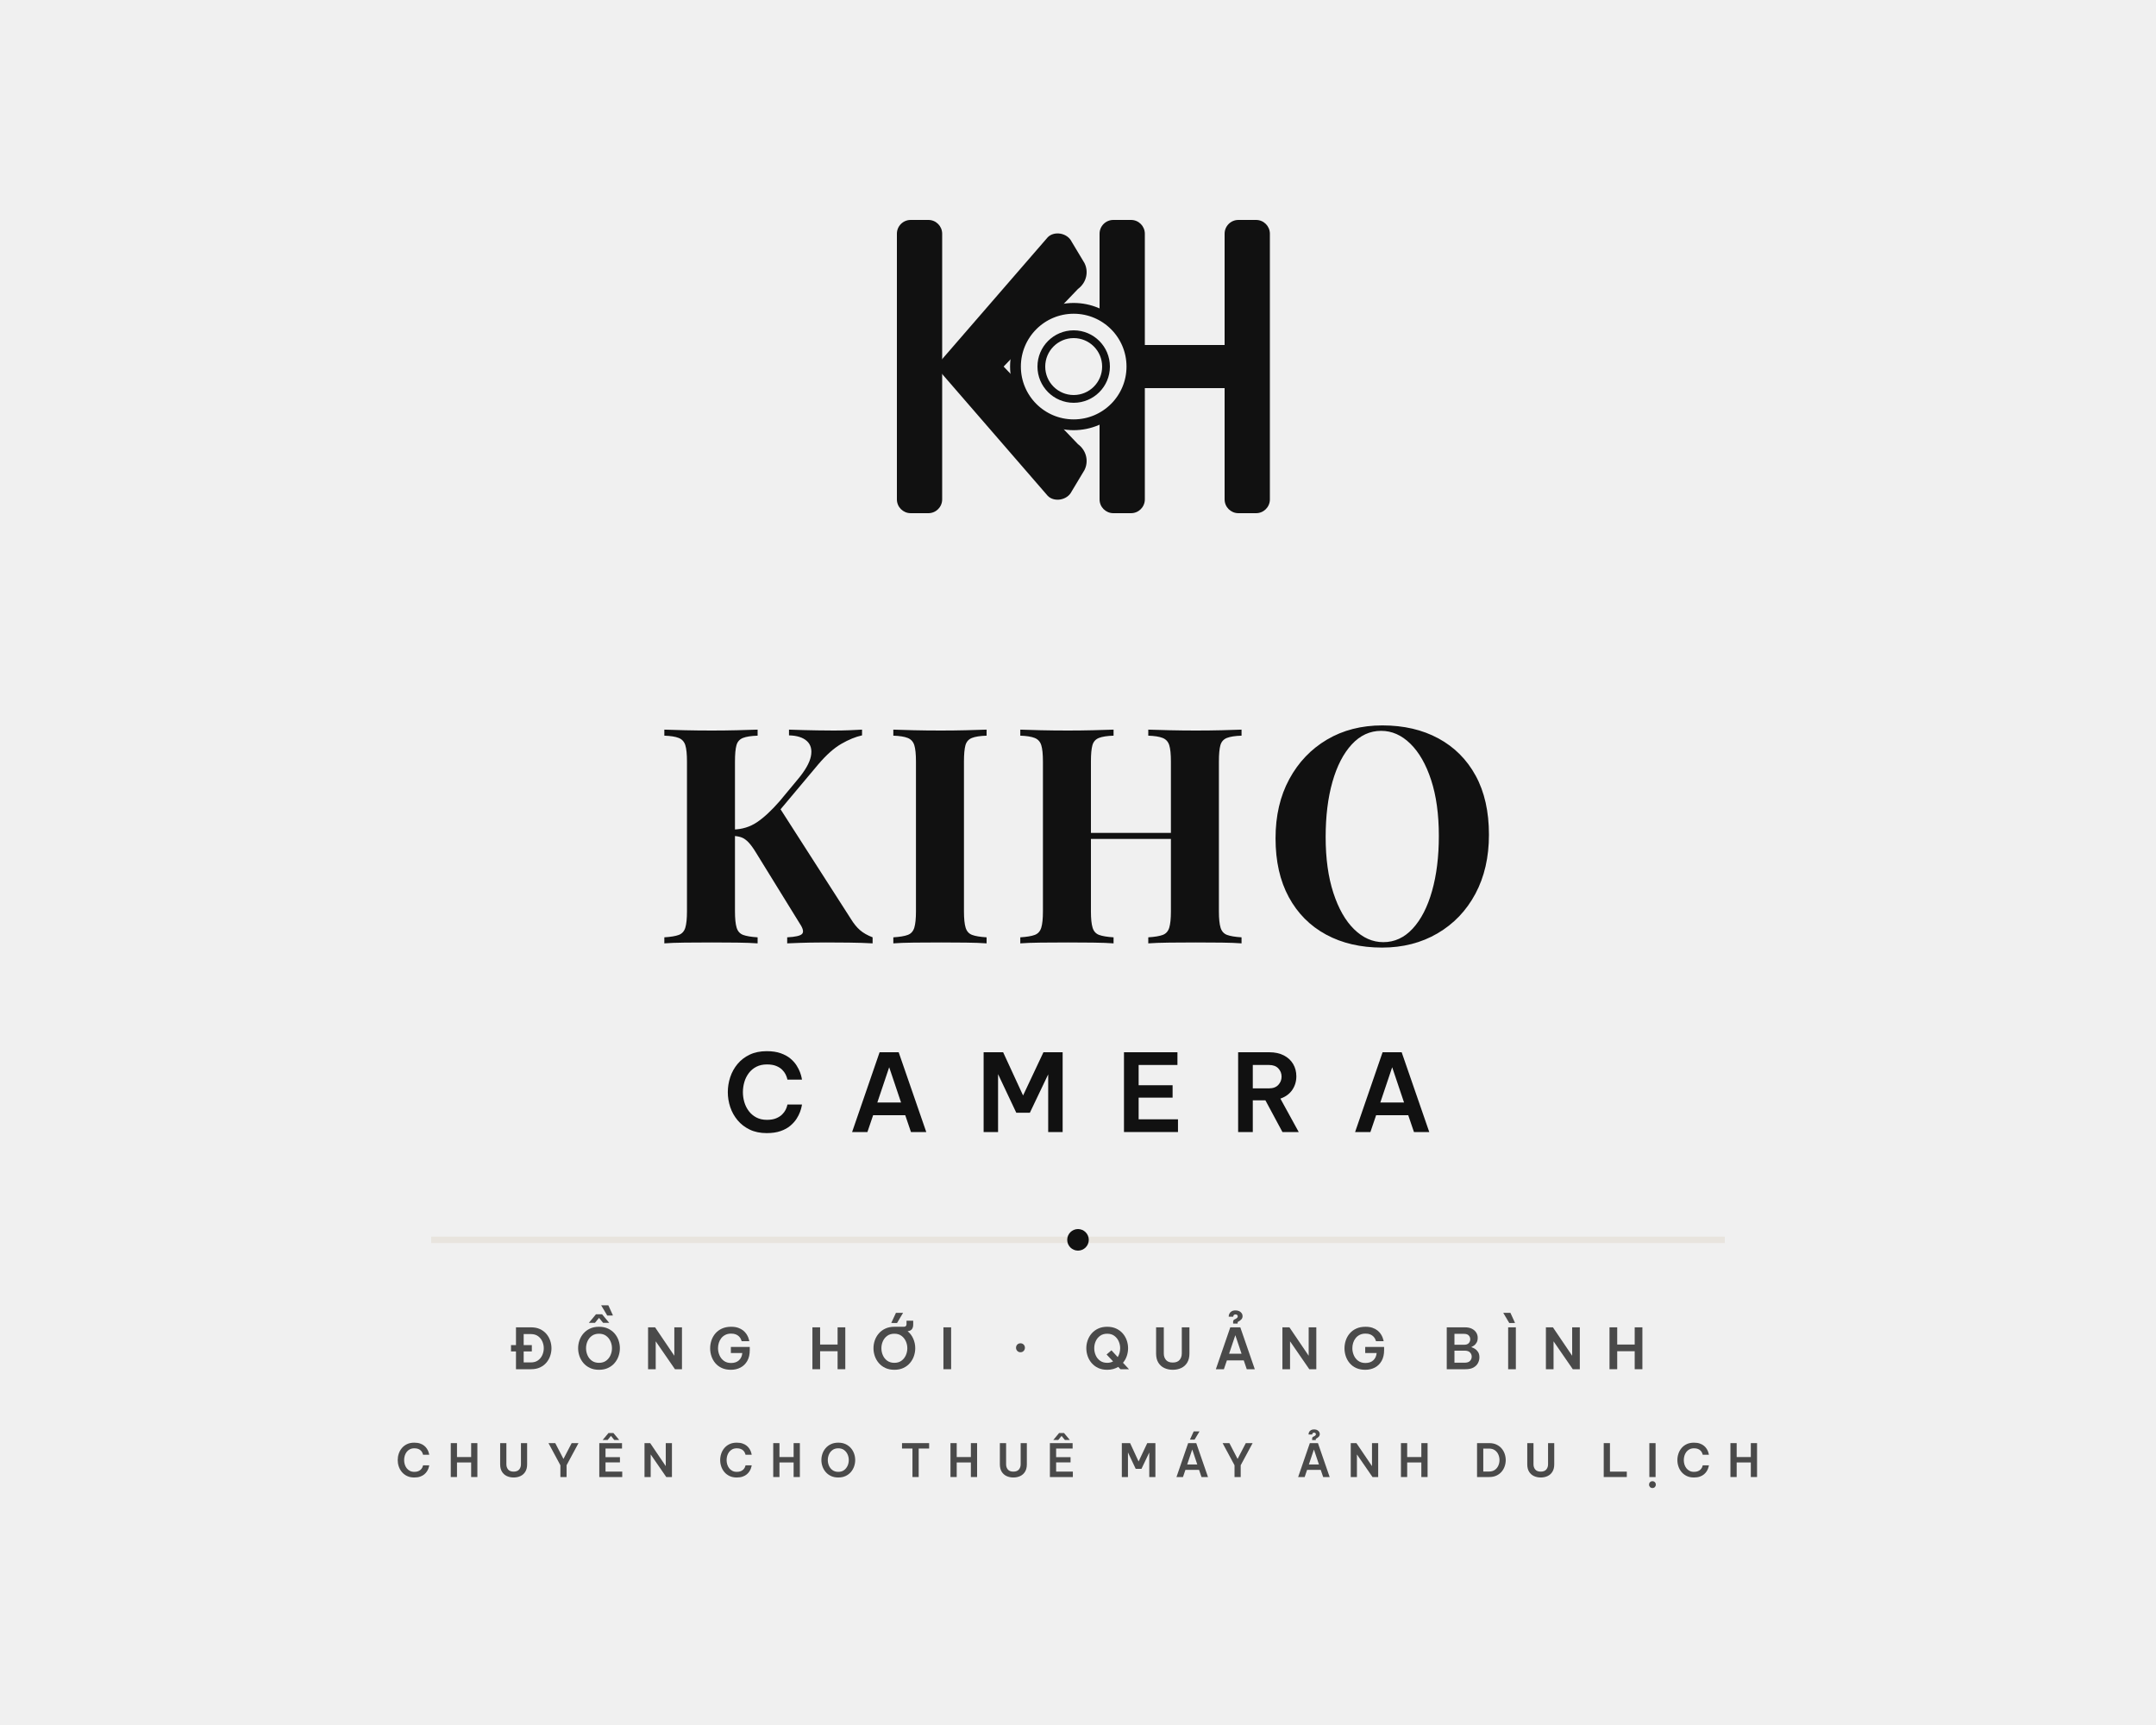
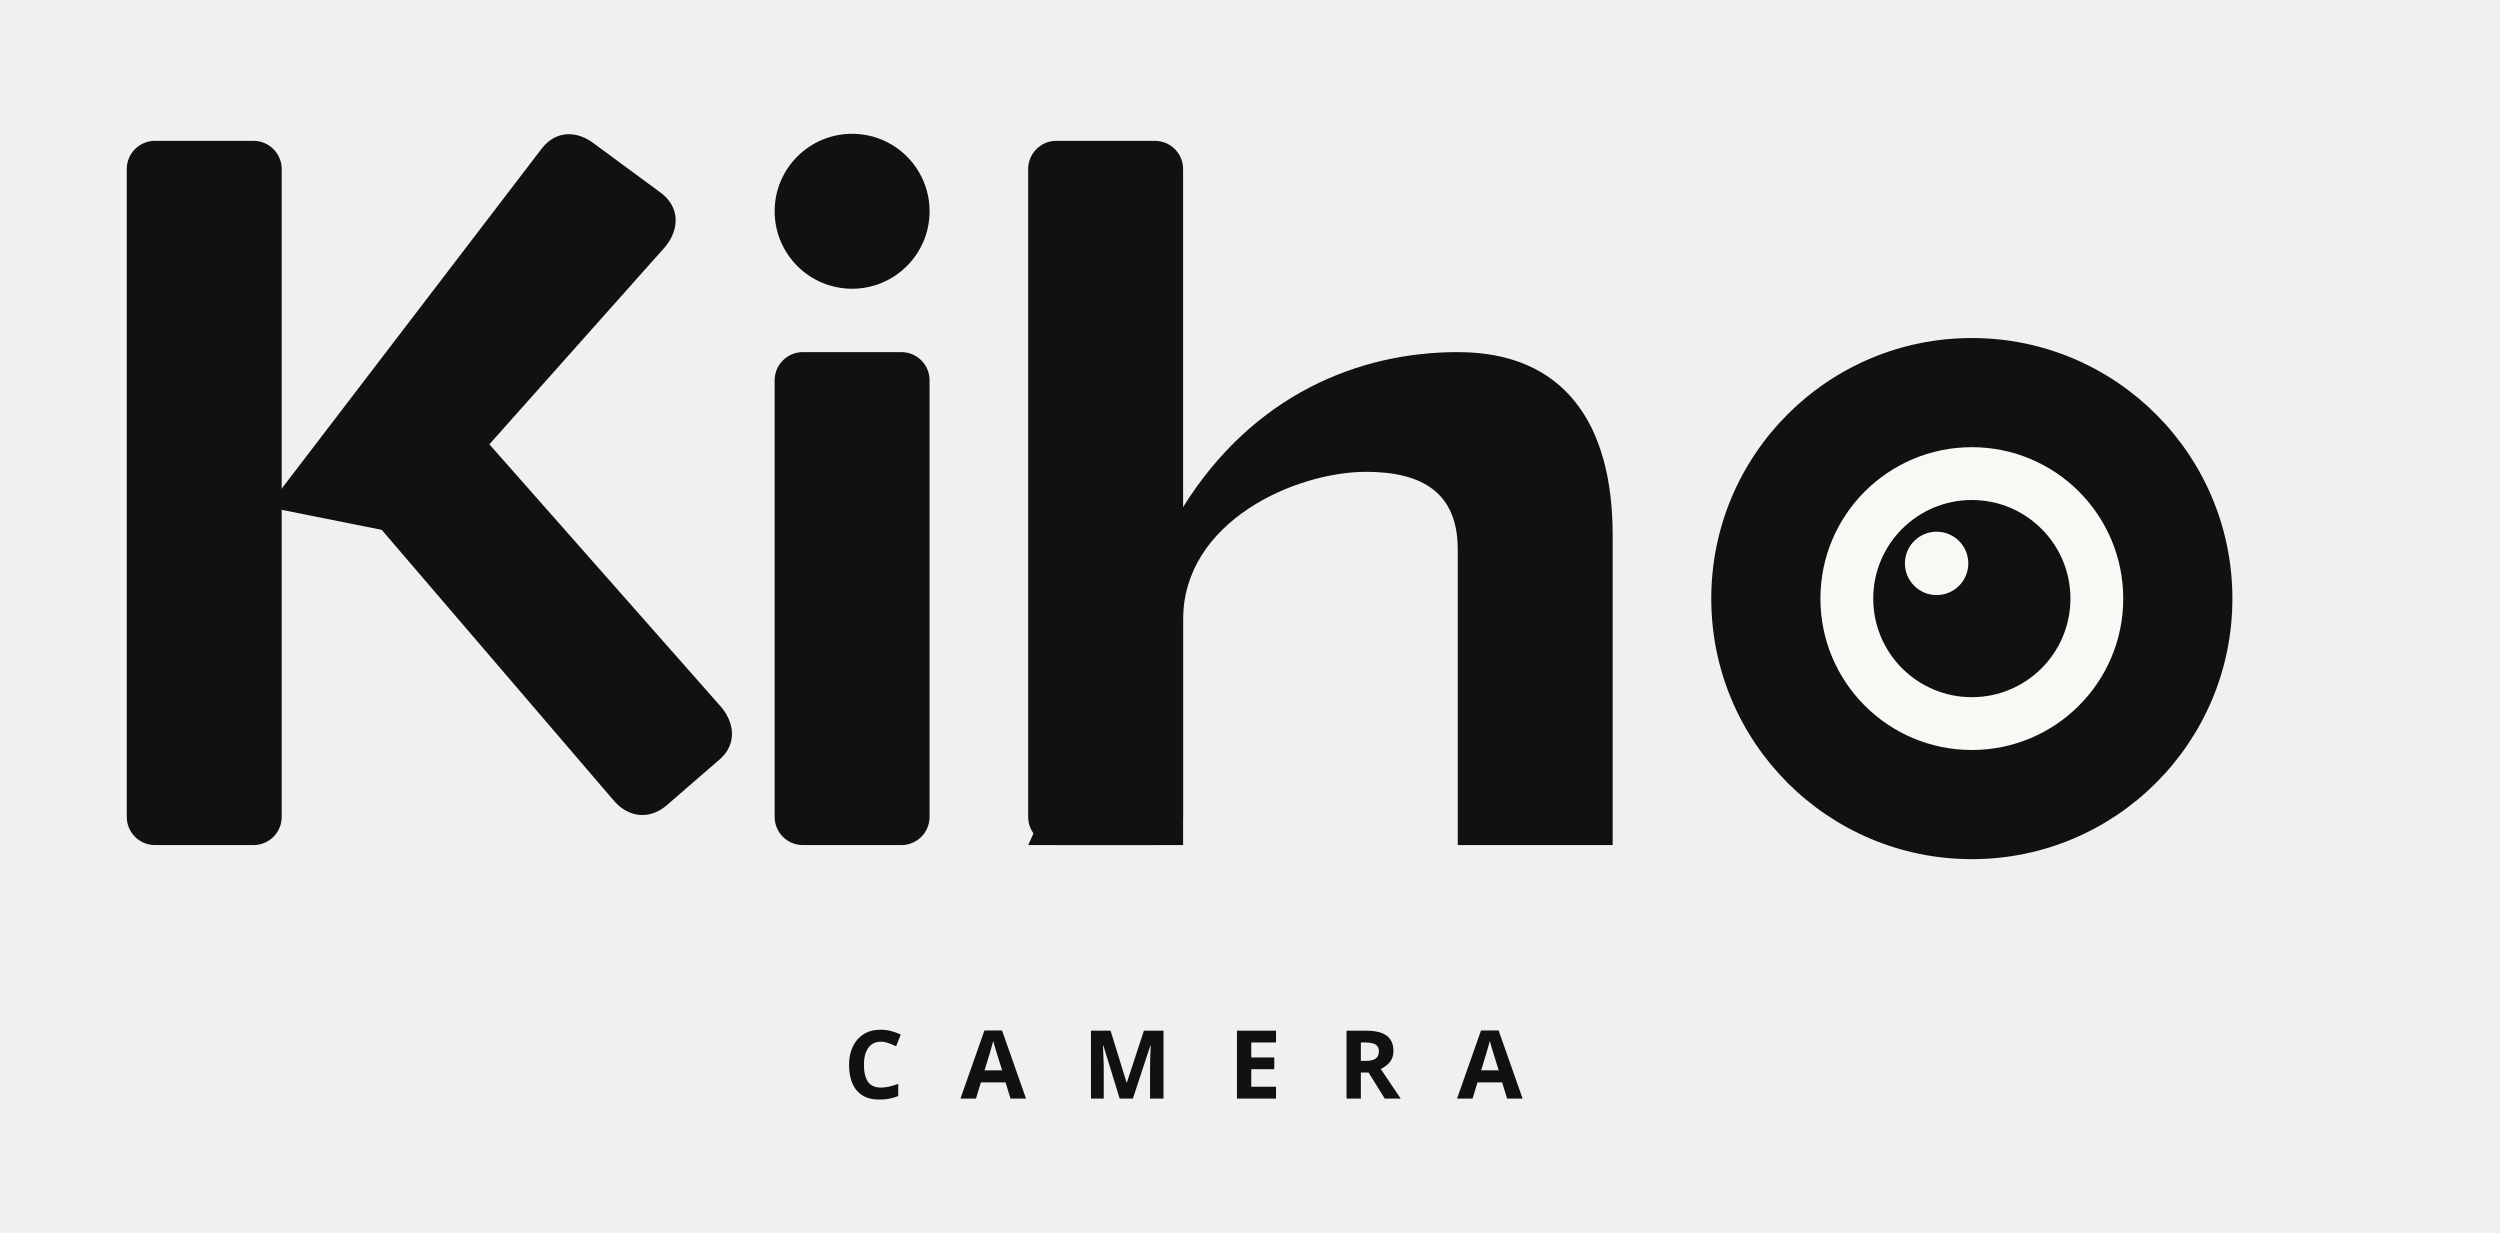
- <svg xmlns="http://www.w3.org/2000/svg" viewBox="0 0 400 320" width="800" height="640">
-   <g transform="translate(152.0, 20) scale(0.8)">
-     <defs>
-       <mask id="m-pri">
-         <rect width="120" height="120" fill="white" />
-         <circle cx="59" cy="60" r="13.5" fill="black" />
-       </mask>
-     </defs>
-     <g mask="url(#m-pri)">
-       <rect x="18" y="26" width="10.5" height="68" rx="3.2" fill="#111111" />
-       <path d="M 27 60 L 53 30 C 54.5 28.5 57.5 29 58.5 31 L 61.5 36 C 62.5 38 62 40.5 60 42 L 37 66 Z" fill="#111111" />
-       <path d="M 37 54 L 60 78 C 62 79.5 62.5 82 61.5 84 L 58.5 89 C 57.5 91 54.5 91.5 53 90 L 27 60 Z" fill="#111111" />
-       <rect x="65" y="26" width="10.5" height="68" rx="3.2" fill="#111111" />
-       <rect x="94" y="26" width="10.5" height="68" rx="3.2" fill="#111111" />
-       <rect x="73" y="55" width="23" height="10" fill="#111111" />
-       <rect x="47" y="55" width="22" height="10" fill="#111111" />
+ <svg xmlns="http://www.w3.org/2000/svg" viewBox="0 0 355 175" width="710" height="350">
+   <g transform="translate(-10, 0)">
+     <rect x="28" y="20" width="22" height="100" rx="4" fill="#111111" />
+     <path d="M 48 72 L 87 21 C 89 18.5 92 18.5 94.5 20.5 L 104 27.5 C 106.5 29.5 106.5 32.5 104.5 35 L 68 76 Z" fill="#111111" />
+     <path d="M 58 68 L 97 113.5 C 99 116 102 116.5 104.5 114.5 L 112 108 C 114.5 106 114.5 103 112.5 100.5 L 75 58 Z" fill="#111111" />
+     <circle cx="131" cy="30" r="11" fill="#111111" />
+     <rect x="120" y="50" width="22" height="70" rx="4" fill="#111111" />
+     <rect x="156" y="20" width="22" height="100" rx="4" fill="#111111" />
+     <path d="M 178 72 C 188 56 203 50 217 50 C 232 50 239 60 239 76 L 239 120 L 217 120 L 217 78 C 217 70 212 67 204 67 C 194 67 178 74 178 88 L 178 120 L 156 120" fill="#111111" />
+     <g id="lens-o">
+       <circle cx="290" cy="85" r="37" fill="#111111" />
+       <circle cx="290" cy="85" r="21.5" fill="#FAF8F5" />
+       <circle cx="290" cy="85" r="14" fill="#111111" />
+       <circle cx="285" cy="80" r="4.5" fill="#FAF8F5" />
    </g>
-     <circle cx="59" cy="60" r="13.5" fill="none" stroke="#111111" stroke-width="2.5" />
-     <circle cx="59" cy="60" r="7.5" fill="none" stroke="#111111" stroke-width="1.8" />
-   </g>
-   <g transform="translate(121.35, 175)">
-     <path d="M38.584 -39.648V-38.584Q36.792 -38.192 34.748 -37.016Q32.704 -35.84 30.464 -33.208L19.936 -20.664L23.184 -25.312L36.512 -4.536Q37.296 -3.248 38.192 -2.464Q39.088 -1.68 40.544 -1.12V0.0Q38.584 -0.112 36.176 -0.14Q33.768 -0.168 31.808 -0.168Q30.632 -0.168 28.952 -0.14Q27.272 -0.112 24.696 0.0V-1.12Q26.992 -1.232 27.468 -1.764Q27.944 -2.296 27.048 -3.64L18.928 -16.8Q18.144 -18.088 17.528 -18.732Q16.912 -19.376 16.296 -19.628Q15.68 -19.88 14.672 -19.936V-21.112Q17.136 -21.168 19.068 -22.456Q21.0 -23.744 23.296 -26.376L26.6 -30.352Q28.728 -32.872 29.092 -34.692Q29.456 -36.512 28.364 -37.52Q27.272 -38.528 25.032 -38.584V-39.648Q26.432 -39.592 27.692 -39.564Q28.952 -39.536 30.324 -39.508Q31.696 -39.48 33.32 -39.48Q34.944 -39.48 36.26 -39.536Q37.576 -39.592 38.584 -39.648ZM19.208 -39.648V-38.528Q17.416 -38.472 16.492 -38.108Q15.568 -37.744 15.288 -36.764Q15.008 -35.784 15.008 -33.712V-5.936Q15.008 -3.92 15.316 -2.912Q15.624 -1.904 16.52 -1.568Q17.416 -1.232 19.208 -1.12V0.0Q17.696 -0.112 15.4 -0.14Q13.104 -0.168 10.752 -0.168Q8.064 -0.168 5.684 -0.14Q3.304 -0.112 1.904 0.0V-1.12Q3.696 -1.232 4.592 -1.568Q5.488 -1.904 5.796 -2.912Q6.104 -3.92 6.104 -5.936V-33.712Q6.104 -35.784 5.796 -36.764Q5.488 -37.744 4.564 -38.108Q3.64 -38.472 1.904 -38.528V-39.648Q3.304 -39.592 5.684 -39.536Q8.064 -39.48 10.752 -39.48Q13.104 -39.48 15.4 -39.536Q17.696 -39.592 19.208 -39.648Z" fill="#111111" />
-     <path d="M61.692 -39.648V-38.528Q59.9 -38.472 58.976 -38.108Q58.052 -37.744 57.772 -36.764Q57.492 -35.784 57.492 -33.712V-5.936Q57.492 -3.92 57.8 -2.912Q58.108 -1.904 59.004 -1.568Q59.9 -1.232 61.692 -1.12V0.0Q60.18 -0.112 57.884 -0.14Q55.588 -0.168 53.236 -0.168Q50.492 -0.168 48.168 -0.14Q45.844 -0.112 44.388 0.0V-1.12Q46.18 -1.232 47.076 -1.568Q47.972 -1.904 48.28 -2.912Q48.588 -3.92 48.588 -5.936V-33.712Q48.588 -35.784 48.28 -36.764Q47.972 -37.744 47.048 -38.108Q46.124 -38.472 44.388 -38.528V-39.648Q45.844 -39.592 48.168 -39.536Q50.492 -39.48 53.236 -39.48Q55.588 -39.48 57.884 -39.536Q60.18 -39.592 61.692 -39.648Z" fill="#111111" />
-     <path d="M91.688 0.0V-1.12Q93.48 -1.232 94.376 -1.568Q95.272 -1.904 95.58 -2.912Q95.888 -3.92 95.888 -5.936V-33.712Q95.888 -35.784 95.58 -36.764Q95.272 -37.744 94.348 -38.108Q93.424 -38.472 91.688 -38.528V-39.648Q93.2 -39.592 95.636 -39.536Q98.072 -39.48 100.48 -39.48Q103.056 -39.48 105.324 -39.536Q107.592 -39.592 108.992 -39.648V-38.528Q107.2 -38.472 106.276 -38.108Q105.352 -37.744 105.072 -36.764Q104.792 -35.784 104.792 -33.712V-5.936Q104.792 -3.92 105.1 -2.912Q105.408 -1.904 106.304 -1.568Q107.2 -1.232 108.992 -1.12V0.0Q107.592 -0.112 105.324 -0.14Q103.056 -0.168 100.48 -0.168Q98.072 -0.168 95.636 -0.14Q93.2 -0.112 91.688 0.0ZM67.944 0.0V-1.12Q69.736 -1.232 70.632 -1.568Q71.528 -1.904 71.836 -2.912Q72.144 -3.92 72.144 -5.936V-33.712Q72.144 -35.784 71.836 -36.764Q71.528 -37.744 70.604 -38.108Q69.68 -38.472 67.944 -38.528V-39.648Q69.4 -39.592 71.724 -39.536Q74.048 -39.48 76.792 -39.48Q79.144 -39.48 81.44 -39.536Q83.736 -39.592 85.248 -39.648V-38.528Q83.456 -38.472 82.532 -38.108Q81.608 -37.744 81.328 -36.764Q81.048 -35.784 81.048 -33.712V-5.936Q81.048 -3.92 81.356 -2.912Q81.664 -1.904 82.56 -1.568Q83.456 -1.232 85.248 -1.12V0.0Q83.736 -0.112 81.44 -0.14Q79.144 -0.168 76.792 -0.168Q74.048 -0.168 71.724 -0.14Q69.4 -0.112 67.944 0.0ZM77.408 -19.376V-20.496H99.528V-19.376Z" fill="#111111" />
-     <path d="M135.124 -40.432Q141.06 -40.432 145.512 -38.024Q149.964 -35.616 152.428 -31.108Q154.892 -26.6 154.892 -20.16Q154.892 -13.888 152.372 -9.184Q149.852 -4.48 145.344 -1.848Q140.836 0.784 135.068 0.784Q129.132 0.784 124.68 -1.624Q120.228 -4.032 117.764 -8.568Q115.3 -13.104 115.3 -19.488Q115.3 -25.76 117.848 -30.464Q120.396 -35.168 124.848 -37.8Q129.3 -40.432 135.124 -40.432ZM134.9 -39.424Q131.764 -39.424 129.44 -36.904Q127.116 -34.384 125.856 -29.96Q124.596 -25.536 124.596 -19.712Q124.596 -13.776 126.024 -9.38Q127.452 -4.984 129.888 -2.604Q132.324 -0.224 135.292 -0.224Q138.428 -0.224 140.752 -2.744Q143.076 -5.264 144.336 -9.716Q145.596 -14.168 145.596 -19.936Q145.596 -25.928 144.168 -30.296Q142.74 -34.664 140.304 -37.044Q137.868 -39.424 134.9 -39.424Z" fill="#111111" />
-   </g>
-   <g transform="translate(134.13, 210)">
-     <path d="M8.12 0.2Q6.32 0.2 4.97 -0.45Q3.62 -1.1 2.71 -2.19Q1.8 -3.28 1.35 -4.63Q0.9 -5.98 0.9 -7.4Q0.9 -8.82 1.35 -10.18Q1.8 -11.54 2.71 -12.63Q3.62 -13.72 4.97 -14.36Q6.32 -15.0 8.12 -15.0Q9.62 -15.0 10.7 -14.62Q11.78 -14.24 12.5 -13.64Q13.22 -13.04 13.65 -12.36Q14.08 -11.68 14.3 -11.08Q14.52 -10.48 14.59 -10.1Q14.66 -9.72 14.66 -9.72H11.96Q11.96 -9.72 11.89 -10.0Q11.82 -10.28 11.61 -10.71Q11.4 -11.14 10.98 -11.56Q10.56 -11.98 9.87 -12.26Q9.18 -12.54 8.16 -12.54Q7.04 -12.54 6.2 -12.11Q5.36 -11.68 4.8 -10.94Q4.24 -10.2 3.97 -9.28Q3.7 -8.36 3.7 -7.4Q3.7 -6.44 3.97 -5.53Q4.24 -4.62 4.8 -3.88Q5.36 -3.14 6.2 -2.7Q7.04 -2.26 8.16 -2.26Q9.18 -2.26 9.87 -2.55Q10.56 -2.84 10.98 -3.26Q11.4 -3.68 11.61 -4.1Q11.82 -4.52 11.89 -4.81Q11.96 -5.1 11.96 -5.1H14.66Q14.66 -5.1 14.59 -4.72Q14.52 -4.34 14.3 -3.73Q14.08 -3.12 13.65 -2.45Q13.22 -1.78 12.5 -1.17Q11.78 -0.56 10.7 -0.18Q9.62 0.2 8.12 0.2Z" fill="#111111" />
-     <path d="M23.96 0.0 29.06 -14.8H32.6L37.72 0.0H34.88L33.82 -3.12H27.86L26.8 0.0ZM28.64 -5.48H33.04L30.84 -12.02Z" fill="#111111" />
-     <path d="M48.36 0.0V-14.8H51.98L55.68 -6.78L59.46 -14.8H63.02V0.0H60.34V-10.7L56.94 -3.58H54.42L51.04 -10.74V0.0Z" fill="#111111" />
-     <path d="M74.4 0.0V-14.8H84.32V-12.44H77.12V-8.68H83.42V-6.38H77.12V-2.36H84.42V0.0Z" fill="#111111" />
-     <path d="M95.58 0.0V-14.8H101.34Q102.94 -14.8 104.07 -14.21Q105.2 -13.62 105.79 -12.61Q106.38 -11.6 106.38 -10.34Q106.38 -8.92 105.62 -7.81Q104.86 -6.7 103.42 -6.2L106.82 0.0H103.8L100.64 -5.88H98.3V0.0ZM101.3 -12.44H98.3V-8.1H101.3Q102.44 -8.1 103.04 -8.75Q103.64 -9.4 103.64 -10.28Q103.64 -11.16 103.04 -11.8Q102.44 -12.44 101.3 -12.44Z" fill="#111111" />
-     <path d="M117.28 0.0 122.38 -14.8H125.92L131.04 0.0H128.2L127.14 -3.12H121.18L120.12 0.0ZM121.96 -5.48H126.36L124.16 -12.02Z" fill="#111111" />
-   </g>
-   <line x1="80" y1="230" x2="320" y2="230" stroke="#E8E4DE" stroke-width="1.2" />
-   <circle cx="200" cy="230" r="2" fill="#111111" />
-   <g transform="translate(94.5325, 254)">
-     <path d="M1.197 0.0V-3.297H0.273V-4.473H1.197V-7.77H4.001Q4.946 -7.77 5.654 -7.439Q6.363 -7.109 6.836 -6.552Q7.308 -5.996 7.544 -5.303Q7.781 -4.61 7.781 -3.885Q7.781 -3.161 7.544 -2.468Q7.308 -1.775 6.836 -1.218Q6.363 -0.662 5.654 -0.331Q4.946 0.0 4.001 0.0ZM4.137 -3.297H2.625V-1.26H3.938Q4.756 -1.26 5.287 -1.643Q5.817 -2.026 6.085 -2.63Q6.353 -3.234 6.353 -3.896Q6.353 -4.546 6.085 -5.15Q5.817 -5.754 5.287 -6.137Q4.756 -6.521 3.938 -6.521H2.625V-4.473H4.137Z" fill="#4A4A4A" />
-     <path d="M18.133 -9.954 16.999 -11.855H18.332L19.194 -9.965ZM14.71 -8.6 16.044 -10.196H17.167L18.501 -8.6H17.367L16.6 -9.524L15.844 -8.6ZM16.6 0.105Q15.645 0.105 14.92 -0.236Q14.196 -0.578 13.707 -1.15Q13.219 -1.722 12.972 -2.436Q12.726 -3.15 12.726 -3.896Q12.726 -4.641 12.972 -5.35Q13.219 -6.059 13.707 -6.626Q14.196 -7.193 14.92 -7.534Q15.645 -7.875 16.6 -7.875Q17.556 -7.875 18.28 -7.534Q19.005 -7.193 19.493 -6.626Q19.981 -6.059 20.228 -5.35Q20.474 -4.641 20.474 -3.896Q20.474 -3.15 20.228 -2.436Q19.981 -1.722 19.493 -1.15Q19.005 -0.578 18.28 -0.236Q17.556 0.105 16.6 0.105ZM16.6 -1.187Q17.387 -1.187 17.918 -1.575Q18.448 -1.964 18.726 -2.583Q19.005 -3.203 19.005 -3.896Q19.005 -4.578 18.726 -5.192Q18.448 -5.807 17.918 -6.195Q17.387 -6.584 16.6 -6.584Q15.812 -6.584 15.277 -6.195Q14.742 -5.807 14.469 -5.192Q14.196 -4.578 14.196 -3.896Q14.196 -3.203 14.469 -2.583Q14.742 -1.964 15.277 -1.575Q15.812 -1.187 16.6 -1.187Z" fill="#4A4A4A" />
-     <path d="M25.703 0.0V-7.77H27.005L30.575 -2.499V-7.77H31.993V0.0H30.691L27.121 -5.176V0.0Z" fill="#4A4A4A" />
-     <path d="M41.075 0.105Q40.098 0.105 39.374 -0.231Q38.649 -0.567 38.171 -1.139Q37.694 -1.712 37.457 -2.42Q37.221 -3.129 37.221 -3.875Q37.221 -4.62 37.457 -5.334Q37.694 -6.048 38.177 -6.62Q38.66 -7.193 39.395 -7.534Q40.13 -7.875 41.106 -7.875Q41.873 -7.875 42.424 -7.681Q42.975 -7.487 43.348 -7.182Q43.721 -6.878 43.946 -6.536Q44.172 -6.195 44.288 -5.891Q44.403 -5.586 44.445 -5.392Q44.487 -5.198 44.487 -5.198H43.059Q43.059 -5.198 43.022 -5.339Q42.986 -5.481 42.87 -5.691Q42.755 -5.901 42.539 -6.111Q42.324 -6.321 41.978 -6.463Q41.631 -6.605 41.117 -6.605Q40.497 -6.605 40.04 -6.373Q39.584 -6.143 39.279 -5.754Q38.975 -5.365 38.828 -4.883Q38.681 -4.4 38.681 -3.896Q38.681 -3.213 38.954 -2.583Q39.227 -1.953 39.767 -1.554Q40.308 -1.155 41.106 -1.155Q42.03 -1.155 42.571 -1.659Q43.112 -2.163 43.185 -3.003H41.064V-4.137H44.571V-3.56Q44.571 -2.352 44.109 -1.538Q43.647 -0.725 42.854 -0.31Q42.062 0.105 41.075 0.105Z" fill="#4A4A4A" />
-     <path d="M56.194 0.0V-7.77H57.622V-4.578H60.866V-7.77H62.294V0.0H60.866V-3.339H57.622V0.0Z" fill="#4A4A4A" />
-     <path d="M71.891 -8.568 70.82 -8.579 71.691 -10.458H73.014ZM71.397 0.105Q70.442 0.105 69.717 -0.236Q68.993 -0.578 68.504 -1.15Q68.016 -1.722 67.769 -2.436Q67.523 -3.15 67.523 -3.896Q67.523 -4.641 67.769 -5.35Q68.016 -6.059 68.504 -6.626Q68.993 -7.193 69.717 -7.534Q70.442 -7.875 71.397 -7.875Q71.492 -7.875 71.597 -7.875H73.151Q73.655 -7.875 73.655 -8.389V-8.998H74.894V-8.285Q74.894 -7.728 74.642 -7.413Q74.39 -7.098 73.854 -7.056Q74.558 -6.479 74.915 -5.633Q75.272 -4.788 75.272 -3.896Q75.272 -3.15 75.025 -2.436Q74.778 -1.722 74.29 -1.15Q73.802 -0.578 73.077 -0.236Q72.353 0.105 71.397 0.105ZM71.397 -1.187Q72.185 -1.187 72.715 -1.575Q73.245 -1.964 73.523 -2.583Q73.802 -3.203 73.802 -3.896Q73.802 -4.578 73.523 -5.192Q73.245 -5.807 72.715 -6.195Q72.185 -6.584 71.397 -6.584Q70.61 -6.584 70.074 -6.195Q69.539 -5.807 69.266 -5.192Q68.993 -4.578 68.993 -3.896Q68.993 -3.203 69.266 -2.583Q69.539 -1.964 70.074 -1.575Q70.61 -1.187 71.397 -1.187Z" fill="#4A4A4A" />
-     <path d="M80.5 0.0V-7.77H81.928V0.0Z" fill="#4A4A4A" />
-     <path d="M94.8 -3.15Q94.433 -3.15 94.202 -3.397Q93.971 -3.644 93.971 -3.98Q93.971 -4.326 94.202 -4.568Q94.433 -4.809 94.8 -4.809Q95.157 -4.809 95.388 -4.568Q95.619 -4.326 95.619 -3.98Q95.619 -3.644 95.388 -3.397Q95.157 -3.15 94.8 -3.15Z" fill="#4A4A4A" />
-     <path d="M110.885 0.105Q109.93 0.105 109.205 -0.236Q108.481 -0.578 107.992 -1.15Q107.504 -1.722 107.257 -2.436Q107.011 -3.15 107.011 -3.896Q107.011 -4.641 107.257 -5.35Q107.504 -6.059 107.992 -6.626Q108.481 -7.193 109.205 -7.534Q109.93 -7.875 110.885 -7.875Q111.841 -7.875 112.565 -7.534Q113.29 -7.193 113.778 -6.626Q114.266 -6.059 114.513 -5.35Q114.76 -4.641 114.76 -3.896Q114.76 -3.161 114.523 -2.457Q114.287 -1.754 113.815 -1.197L114.928 0.0H113.342L112.933 -0.431Q112.513 -0.179 112.003 -0.037Q111.494 0.105 110.885 0.105ZM110.885 -1.187Q111.2 -1.187 111.473 -1.255Q111.746 -1.323 111.977 -1.449L110.77 -2.73L111.673 -3.507L112.838 -2.247Q113.059 -2.604 113.174 -3.029Q113.29 -3.455 113.29 -3.896Q113.29 -4.578 113.011 -5.192Q112.733 -5.807 112.203 -6.195Q111.673 -6.584 110.885 -6.584Q110.098 -6.584 109.562 -6.195Q109.027 -5.807 108.754 -5.192Q108.481 -4.578 108.481 -3.896Q108.481 -3.203 108.754 -2.583Q109.027 -1.964 109.562 -1.575Q110.098 -1.187 110.885 -1.187Z" fill="#4A4A4A" />
-     <path d="M123.044 0.105Q122.183 0.105 121.479 -0.226Q120.776 -0.556 120.366 -1.228Q119.957 -1.901 119.957 -2.919V-7.77H121.385V-2.919Q121.385 -2.205 121.789 -1.722Q122.193 -1.239 123.044 -1.239Q123.905 -1.239 124.314 -1.722Q124.724 -2.205 124.724 -2.919V-7.77H126.141V-2.919Q126.141 -1.901 125.732 -1.228Q125.322 -0.556 124.624 -0.226Q123.926 0.105 123.044 0.105Z" fill="#4A4A4A" />
-     <path d="M134.247 -8.463V-8.799Q134.247 -8.925 134.299 -9.041Q134.352 -9.156 134.488 -9.229L134.646 -9.303Q134.877 -9.418 134.992 -9.534Q135.108 -9.649 135.108 -9.818Q135.108 -9.954 135.003 -10.059Q134.898 -10.164 134.698 -10.164Q134.499 -10.164 134.404 -10.075Q134.31 -9.986 134.289 -9.881Q134.268 -9.776 134.268 -9.744H133.428Q133.417 -10.017 133.543 -10.285Q133.669 -10.553 133.953 -10.731Q134.236 -10.91 134.677 -10.91Q135.286 -10.91 135.643 -10.595Q136 -10.28 136 -9.838Q136 -9.492 135.769 -9.24Q135.538 -8.988 135.129 -8.778L135.087 -8.757V-8.463ZM131.044 0.0 133.722 -7.77H135.58L138.268 0.0H136.777L136.221 -1.638H133.092L132.535 0.0ZM133.501 -2.877H135.811L134.656 -6.311Z" fill="#4A4A4A" />
-     <path d="M143.392 0.0V-7.77H144.694L148.264 -2.499V-7.77H149.681V0.0H148.379L144.809 -5.176V0.0Z" fill="#4A4A4A" />
-     <path d="M158.763 0.105Q157.787 0.105 157.062 -0.231Q156.338 -0.567 155.86 -1.139Q155.382 -1.712 155.146 -2.42Q154.91 -3.129 154.91 -3.875Q154.91 -4.62 155.146 -5.334Q155.382 -6.048 155.865 -6.62Q156.348 -7.193 157.083 -7.534Q157.818 -7.875 158.795 -7.875Q159.561 -7.875 160.112 -7.681Q160.664 -7.487 161.036 -7.182Q161.409 -6.878 161.635 -6.536Q161.861 -6.195 161.976 -5.891Q162.092 -5.586 162.134 -5.392Q162.176 -5.198 162.176 -5.198H160.748Q160.748 -5.198 160.711 -5.339Q160.674 -5.481 160.559 -5.691Q160.443 -5.901 160.228 -6.111Q160.013 -6.321 159.666 -6.463Q159.32 -6.605 158.805 -6.605Q158.186 -6.605 157.729 -6.373Q157.272 -6.143 156.968 -5.754Q156.663 -5.365 156.516 -4.883Q156.369 -4.4 156.369 -3.896Q156.369 -3.213 156.642 -2.583Q156.915 -1.953 157.456 -1.554Q157.997 -1.155 158.795 -1.155Q159.719 -1.155 160.259 -1.659Q160.8 -2.163 160.874 -3.003H158.753V-4.137H162.26V-3.56Q162.26 -2.352 161.798 -1.538Q161.336 -0.725 160.543 -0.31Q159.75 0.105 158.763 0.105Z" fill="#4A4A4A" />
-     <path d="M173.882 0.0V-7.77H177.274Q178.019 -7.77 178.544 -7.508Q179.069 -7.245 179.347 -6.804Q179.626 -6.363 179.626 -5.838Q179.626 -5.303 179.431 -4.956Q179.237 -4.61 178.969 -4.415Q178.702 -4.221 178.481 -4.147V-4.074Q178.754 -4.001 179.095 -3.791Q179.437 -3.581 179.689 -3.197Q179.941 -2.814 179.941 -2.205Q179.941 -1.659 179.678 -1.15Q179.416 -0.641 178.849 -0.32Q178.282 0.0 177.347 0.0ZM177.085 -6.562H175.31V-4.536H177.085Q177.694 -4.536 177.967 -4.841Q178.24 -5.145 178.24 -5.554Q178.24 -5.954 177.967 -6.258Q177.694 -6.562 177.085 -6.562ZM177.19 -3.444H175.31V-1.208H177.19Q177.883 -1.208 178.198 -1.544Q178.513 -1.88 178.513 -2.331Q178.513 -2.772 178.198 -3.108Q177.883 -3.444 177.19 -3.444Z" fill="#4A4A4A" />
-     <path d="M185.484 -8.568 184.361 -10.458H185.694L186.555 -8.579ZM185.274 0.0V-7.77H186.702V0.0Z" fill="#4A4A4A" />
-     <path d="M192.277 0.0V-7.77H193.579L197.149 -2.499V-7.77H198.567V0.0H197.265L193.695 -5.176V0.0Z" fill="#4A4A4A" />
-     <path d="M204.079 0.0V-7.77H205.507V-4.578H208.751V-7.77H210.179V0.0H208.751V-3.339H205.507V0.0Z" fill="#4A4A4A" />
-   </g>
-   <g transform="translate(73.40425, 274)">
-     <path d="M3.451 0.085Q2.686 0.085 2.112 -0.191Q1.539 -0.468 1.152 -0.931Q0.765 -1.394 0.574 -1.968Q0.383 -2.542 0.383 -3.145Q0.383 -3.749 0.574 -4.327Q0.765 -4.905 1.152 -5.368Q1.539 -5.831 2.112 -6.103Q2.686 -6.375 3.451 -6.375Q4.089 -6.375 4.548 -6.214Q5.006 -6.052 5.312 -5.797Q5.619 -5.542 5.801 -5.253Q5.984 -4.964 6.078 -4.709Q6.171 -4.454 6.201 -4.293Q6.231 -4.131 6.231 -4.131H5.083Q5.083 -4.131 5.053 -4.25Q5.024 -4.369 4.934 -4.552Q4.845 -4.735 4.667 -4.913Q4.488 -5.092 4.195 -5.211Q3.902 -5.33 3.468 -5.33Q2.992 -5.33 2.635 -5.147Q2.278 -4.964 2.04 -4.649Q1.802 -4.335 1.687 -3.944Q1.573 -3.553 1.573 -3.145Q1.573 -2.737 1.687 -2.35Q1.802 -1.964 2.04 -1.649Q2.278 -1.335 2.635 -1.147Q2.992 -0.961 3.468 -0.961Q3.902 -0.961 4.195 -1.084Q4.488 -1.207 4.667 -1.385Q4.845 -1.564 4.934 -1.743Q5.024 -1.921 5.053 -2.044Q5.083 -2.167 5.083 -2.167H6.231Q6.231 -2.167 6.201 -2.006Q6.171 -1.845 6.078 -1.585Q5.984 -1.326 5.801 -1.041Q5.619 -0.757 5.312 -0.497Q5.006 -0.238 4.548 -0.077Q4.089 0.085 3.451 0.085Z" fill="#4A4A4A" />
-     <path d="M10.225 0.0V-6.29H11.381V-3.706H14.008V-6.29H15.163V0.0H14.008V-2.703H11.381V0.0Z" fill="#4A4A4A" />
-     <path d="M21.887 0.085Q21.19 0.085 20.62 -0.183Q20.05 -0.451 19.719 -0.995Q19.388 -1.539 19.388 -2.363V-6.29H20.544V-2.363Q20.544 -1.785 20.871 -1.394Q21.198 -1.003 21.887 -1.003Q22.584 -1.003 22.915 -1.394Q23.247 -1.785 23.247 -2.363V-6.29H24.394V-2.363Q24.394 -1.539 24.062 -0.995Q23.731 -0.451 23.166 -0.183Q22.601 0.085 21.887 0.085Z" fill="#4A4A4A" />
-     <path d="M30.565 0.0V-2.185L28.355 -6.29H29.613L31.134 -3.358L32.656 -6.29H33.922L31.712 -2.185V0.0Z" fill="#4A4A4A" />
-     <path d="M38.41 -6.877 39.489 -8.168H40.399L41.478 -6.877H40.56L39.948 -7.625L39.328 -6.877ZM37.781 0.0V-6.29H41.997V-5.287H38.937V-3.689H41.614V-2.712H38.937V-1.003H42.039V0.0Z" fill="#4A4A4A" />
-     <path d="M46.17 0.0V-6.29H47.224L50.114 -2.023V-6.29H51.261V0.0H50.207L47.317 -4.191V0.0Z" fill="#4A4A4A" />
-     <path d="M63.279 0.085Q62.514 0.085 61.94 -0.191Q61.367 -0.468 60.98 -0.931Q60.593 -1.394 60.402 -1.968Q60.211 -2.542 60.211 -3.145Q60.211 -3.749 60.402 -4.327Q60.593 -4.905 60.98 -5.368Q61.367 -5.831 61.94 -6.103Q62.514 -6.375 63.279 -6.375Q63.917 -6.375 64.376 -6.214Q64.835 -6.052 65.141 -5.797Q65.447 -5.542 65.629 -5.253Q65.812 -4.964 65.906 -4.709Q65.999 -4.454 66.029 -4.293Q66.059 -4.131 66.059 -4.131H64.911Q64.911 -4.131 64.881 -4.25Q64.852 -4.369 64.762 -4.552Q64.673 -4.735 64.495 -4.913Q64.316 -5.092 64.023 -5.211Q63.73 -5.33 63.296 -5.33Q62.82 -5.33 62.463 -5.147Q62.106 -4.964 61.868 -4.649Q61.63 -4.335 61.515 -3.944Q61.401 -3.553 61.401 -3.145Q61.401 -2.737 61.515 -2.35Q61.63 -1.964 61.868 -1.649Q62.106 -1.335 62.463 -1.147Q62.82 -0.961 63.296 -0.961Q63.73 -0.961 64.023 -1.084Q64.316 -1.207 64.495 -1.385Q64.673 -1.564 64.762 -1.743Q64.852 -1.921 64.881 -2.044Q64.911 -2.167 64.911 -2.167H66.059Q66.059 -2.167 66.029 -2.006Q65.999 -1.845 65.906 -1.585Q65.812 -1.326 65.629 -1.041Q65.447 -0.757 65.141 -0.497Q64.835 -0.238 64.376 -0.077Q63.917 0.085 63.279 0.085Z" fill="#4A4A4A" />
-     <path d="M70.053 0.0V-6.29H71.209V-3.706H73.835V-6.29H74.992V0.0H73.835V-2.703H71.209V0.0Z" fill="#4A4A4A" />
-     <path d="M82.123 0.085Q81.349 0.085 80.763 -0.191Q80.176 -0.468 79.781 -0.931Q79.385 -1.394 79.186 -1.972Q78.986 -2.55 78.986 -3.154Q78.986 -3.757 79.186 -4.331Q79.385 -4.905 79.781 -5.364Q80.176 -5.823 80.763 -6.099Q81.349 -6.375 82.123 -6.375Q82.896 -6.375 83.483 -6.099Q84.069 -5.823 84.464 -5.364Q84.859 -4.905 85.059 -4.331Q85.259 -3.757 85.259 -3.154Q85.259 -2.55 85.059 -1.972Q84.859 -1.394 84.464 -0.931Q84.069 -0.468 83.483 -0.191Q82.896 0.085 82.123 0.085ZM82.123 -0.961Q82.76 -0.961 83.189 -1.275Q83.618 -1.59 83.844 -2.091Q84.069 -2.593 84.069 -3.154Q84.069 -3.706 83.844 -4.203Q83.618 -4.7 83.189 -5.015Q82.76 -5.33 82.123 -5.33Q81.485 -5.33 81.052 -5.015Q80.618 -4.7 80.397 -4.203Q80.176 -3.706 80.176 -3.154Q80.176 -2.593 80.397 -2.091Q80.618 -1.59 81.052 -1.275Q81.485 -0.961 82.123 -0.961Z" fill="#4A4A4A" />
-     <path d="M95.883 0.0V-5.287H93.945V-6.29H98.977V-5.287H97.039V0.0Z" fill="#4A4A4A" />
-     <path d="M102.937 0.0V-6.29H104.093V-3.706H106.72V-6.29H107.876V0.0H106.72V-2.703H104.093V0.0Z" fill="#4A4A4A" />
-     <path d="M114.599 0.085Q113.902 0.085 113.333 -0.183Q112.763 -0.451 112.431 -0.995Q112.1 -1.539 112.1 -2.363V-6.29H113.256V-2.363Q113.256 -1.785 113.583 -1.394Q113.91 -1.003 114.599 -1.003Q115.296 -1.003 115.627 -1.394Q115.959 -1.785 115.959 -2.363V-6.29H117.106V-2.363Q117.106 -1.539 116.775 -0.995Q116.444 -0.451 115.878 -0.183Q115.313 0.085 114.599 0.085Z" fill="#4A4A4A" />
-     <path d="M122.011 -6.877 123.09 -8.168H124L125.079 -6.877H124.161L123.549 -7.625L122.928 -6.877ZM121.382 0.0V-6.29H125.598V-5.287H122.538V-3.689H125.215V-2.712H122.538V-1.003H125.64V0.0Z" fill="#4A4A4A" />
-     <path d="M134.726 0.0V-6.29H136.264L137.837 -2.882L139.443 -6.29H140.956V0.0H139.817V-4.548L138.372 -1.522H137.301L135.865 -4.565V0.0Z" fill="#4A4A4A" />
-     <path d="M148.223 -6.936 147.365 -6.945 148.062 -8.466H149.141ZM144.866 0.0 147.033 -6.29H148.538L150.714 0.0H149.507L149.056 -1.326H146.523L146.073 0.0ZM146.855 -2.329H148.725L147.79 -5.109Z" fill="#4A4A4A" />
-     <path d="M155.635 0.0V-2.185L153.425 -6.29H154.683L156.204 -3.358L157.726 -6.29H158.992L156.782 -2.185V0.0Z" fill="#4A4A4A" />
-     <path d="M170.032 -6.851V-7.123Q170.032 -7.225 170.075 -7.319Q170.118 -7.412 170.228 -7.472L170.356 -7.531Q170.543 -7.625 170.636 -7.718Q170.73 -7.812 170.73 -7.948Q170.73 -8.058 170.644 -8.143Q170.56 -8.228 170.398 -8.228Q170.237 -8.228 170.16 -8.156Q170.084 -8.084 170.067 -7.999Q170.05 -7.914 170.05 -7.888H169.37Q169.361 -8.109 169.463 -8.326Q169.565 -8.543 169.795 -8.687Q170.024 -8.832 170.381 -8.832Q170.874 -8.832 171.163 -8.576Q171.452 -8.322 171.452 -7.965Q171.452 -7.684 171.265 -7.48Q171.078 -7.276 170.747 -7.106L170.713 -7.089V-6.851ZM167.44 0.0 169.608 -6.29H171.112L173.288 0.0H172.081L171.631 -1.326H169.098L168.647 0.0ZM169.429 -2.329H171.299L170.364 -5.109Z" fill="#4A4A4A" />
-     <path d="M177.198 0.0V-6.29H178.252L181.142 -2.023V-6.29H182.289V0.0H181.235L178.345 -4.191V0.0Z" fill="#4A4A4A" />
-     <path d="M186.513 0.0V-6.29H187.669V-3.706H190.296V-6.29H191.452V0.0H190.296V-2.703H187.669V0.0Z" fill="#4A4A4A" />
-     <path d="M200.631 0.0V-6.29H202.892Q203.657 -6.29 204.23 -6.022Q204.804 -5.755 205.187 -5.304Q205.569 -4.854 205.76 -4.293Q205.952 -3.732 205.952 -3.145Q205.952 -2.558 205.76 -1.998Q205.569 -1.437 205.187 -0.986Q204.804 -0.536 204.23 -0.268Q203.657 0.0 202.892 0.0ZM202.841 -5.279H201.787V-1.02H202.841Q203.504 -1.02 203.937 -1.33Q204.371 -1.641 204.583 -2.129Q204.796 -2.618 204.796 -3.154Q204.796 -3.681 204.583 -4.169Q204.371 -4.658 203.937 -4.968Q203.504 -5.279 202.841 -5.279Z" fill="#4A4A4A" />
-     <path d="M212.445 0.085Q211.748 0.085 211.178 -0.183Q210.609 -0.451 210.278 -0.995Q209.946 -1.539 209.946 -2.363V-6.29H211.102V-2.363Q211.102 -1.785 211.429 -1.394Q211.757 -1.003 212.445 -1.003Q213.142 -1.003 213.474 -1.394Q213.805 -1.785 213.805 -2.363V-6.29H214.953V-2.363Q214.953 -1.539 214.621 -0.995Q214.29 -0.451 213.724 -0.183Q213.159 0.085 212.445 0.085Z" fill="#4A4A4A" />
-     <path d="M224.132 0.0V-6.29H225.288V-1.003H228.416V0.0Z" fill="#4A4A4A" />
-     <path d="M232.597 0.0V-6.29H233.753V0.0ZM233.175 2.04Q232.895 2.04 232.716 1.853Q232.538 1.666 232.538 1.411Q232.538 1.148 232.716 0.961Q232.895 0.774 233.175 0.774Q233.447 0.774 233.626 0.961Q233.804 1.148 233.804 1.411Q233.804 1.666 233.626 1.853Q233.447 2.04 233.175 2.04Z" fill="#4A4A4A" />
-     <path d="M240.867 0.085Q240.102 0.085 239.528 -0.191Q238.955 -0.468 238.568 -0.931Q238.181 -1.394 237.99 -1.968Q237.799 -2.542 237.799 -3.145Q237.799 -3.749 237.99 -4.327Q238.181 -4.905 238.568 -5.368Q238.955 -5.831 239.528 -6.103Q240.102 -6.375 240.867 -6.375Q241.505 -6.375 241.964 -6.214Q242.423 -6.052 242.729 -5.797Q243.035 -5.542 243.217 -5.253Q243.4 -4.964 243.494 -4.709Q243.587 -4.454 243.617 -4.293Q243.647 -4.131 243.647 -4.131H242.499Q242.499 -4.131 242.469 -4.25Q242.44 -4.369 242.35 -4.552Q242.261 -4.735 242.083 -4.913Q241.904 -5.092 241.611 -5.211Q241.318 -5.33 240.884 -5.33Q240.408 -5.33 240.051 -5.147Q239.694 -4.964 239.456 -4.649Q239.218 -4.335 239.103 -3.944Q238.989 -3.553 238.989 -3.145Q238.989 -2.737 239.103 -2.35Q239.218 -1.964 239.456 -1.649Q239.694 -1.335 240.051 -1.147Q240.408 -0.961 240.884 -0.961Q241.318 -0.961 241.611 -1.084Q241.904 -1.207 242.083 -1.385Q242.261 -1.564 242.35 -1.743Q242.44 -1.921 242.469 -2.044Q242.499 -2.167 242.499 -2.167H243.647Q243.647 -2.167 243.617 -2.006Q243.587 -1.845 243.494 -1.585Q243.4 -1.326 243.217 -1.041Q243.035 -0.757 242.729 -0.497Q242.423 -0.238 241.964 -0.077Q241.505 0.085 240.867 0.085Z" fill="#4A4A4A" />
-     <path d="M247.641 0.0V-6.29H248.797V-3.706H251.424V-6.29H252.58V0.0H251.424V-2.703H248.797V0.0Z" fill="#4A4A4A" />
+     <text x="178" y="156" font-family="'Be Vietnam Pro', sans-serif" font-size="13.5" font-weight="700" fill="#111111" letter-spacing="8" text-anchor="middle">CAMERA</text>
  </g>
</svg>
